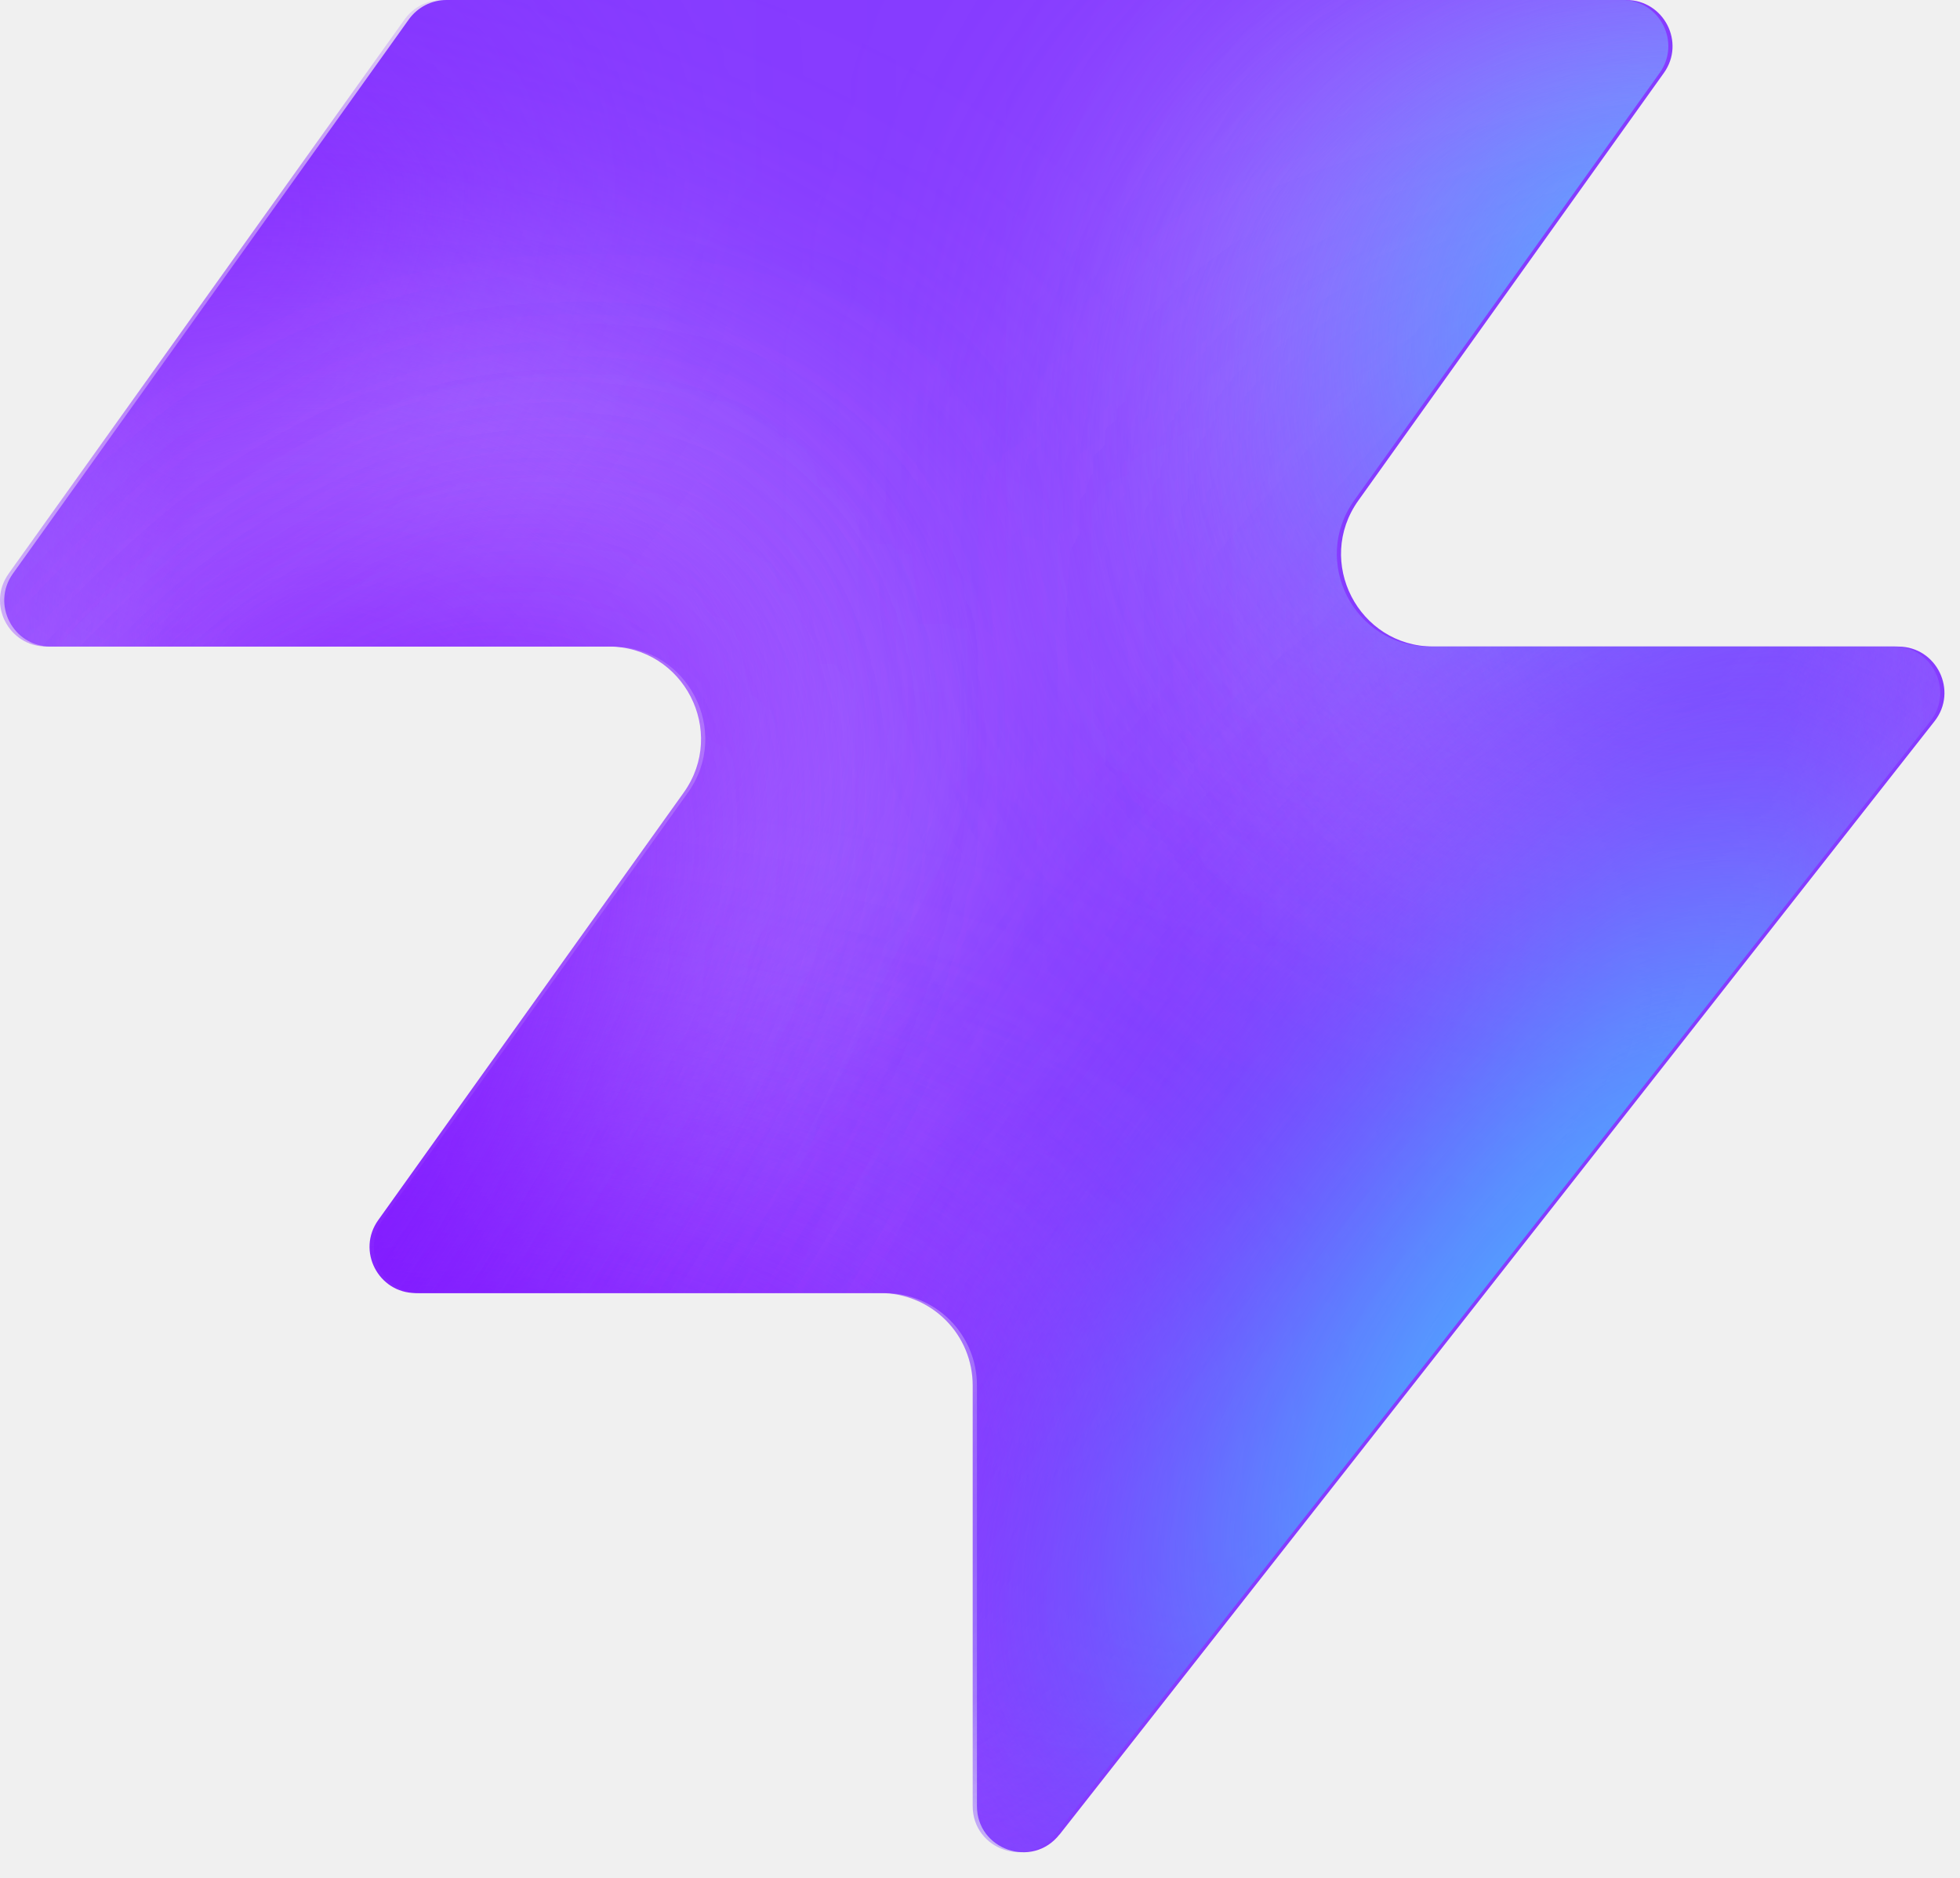
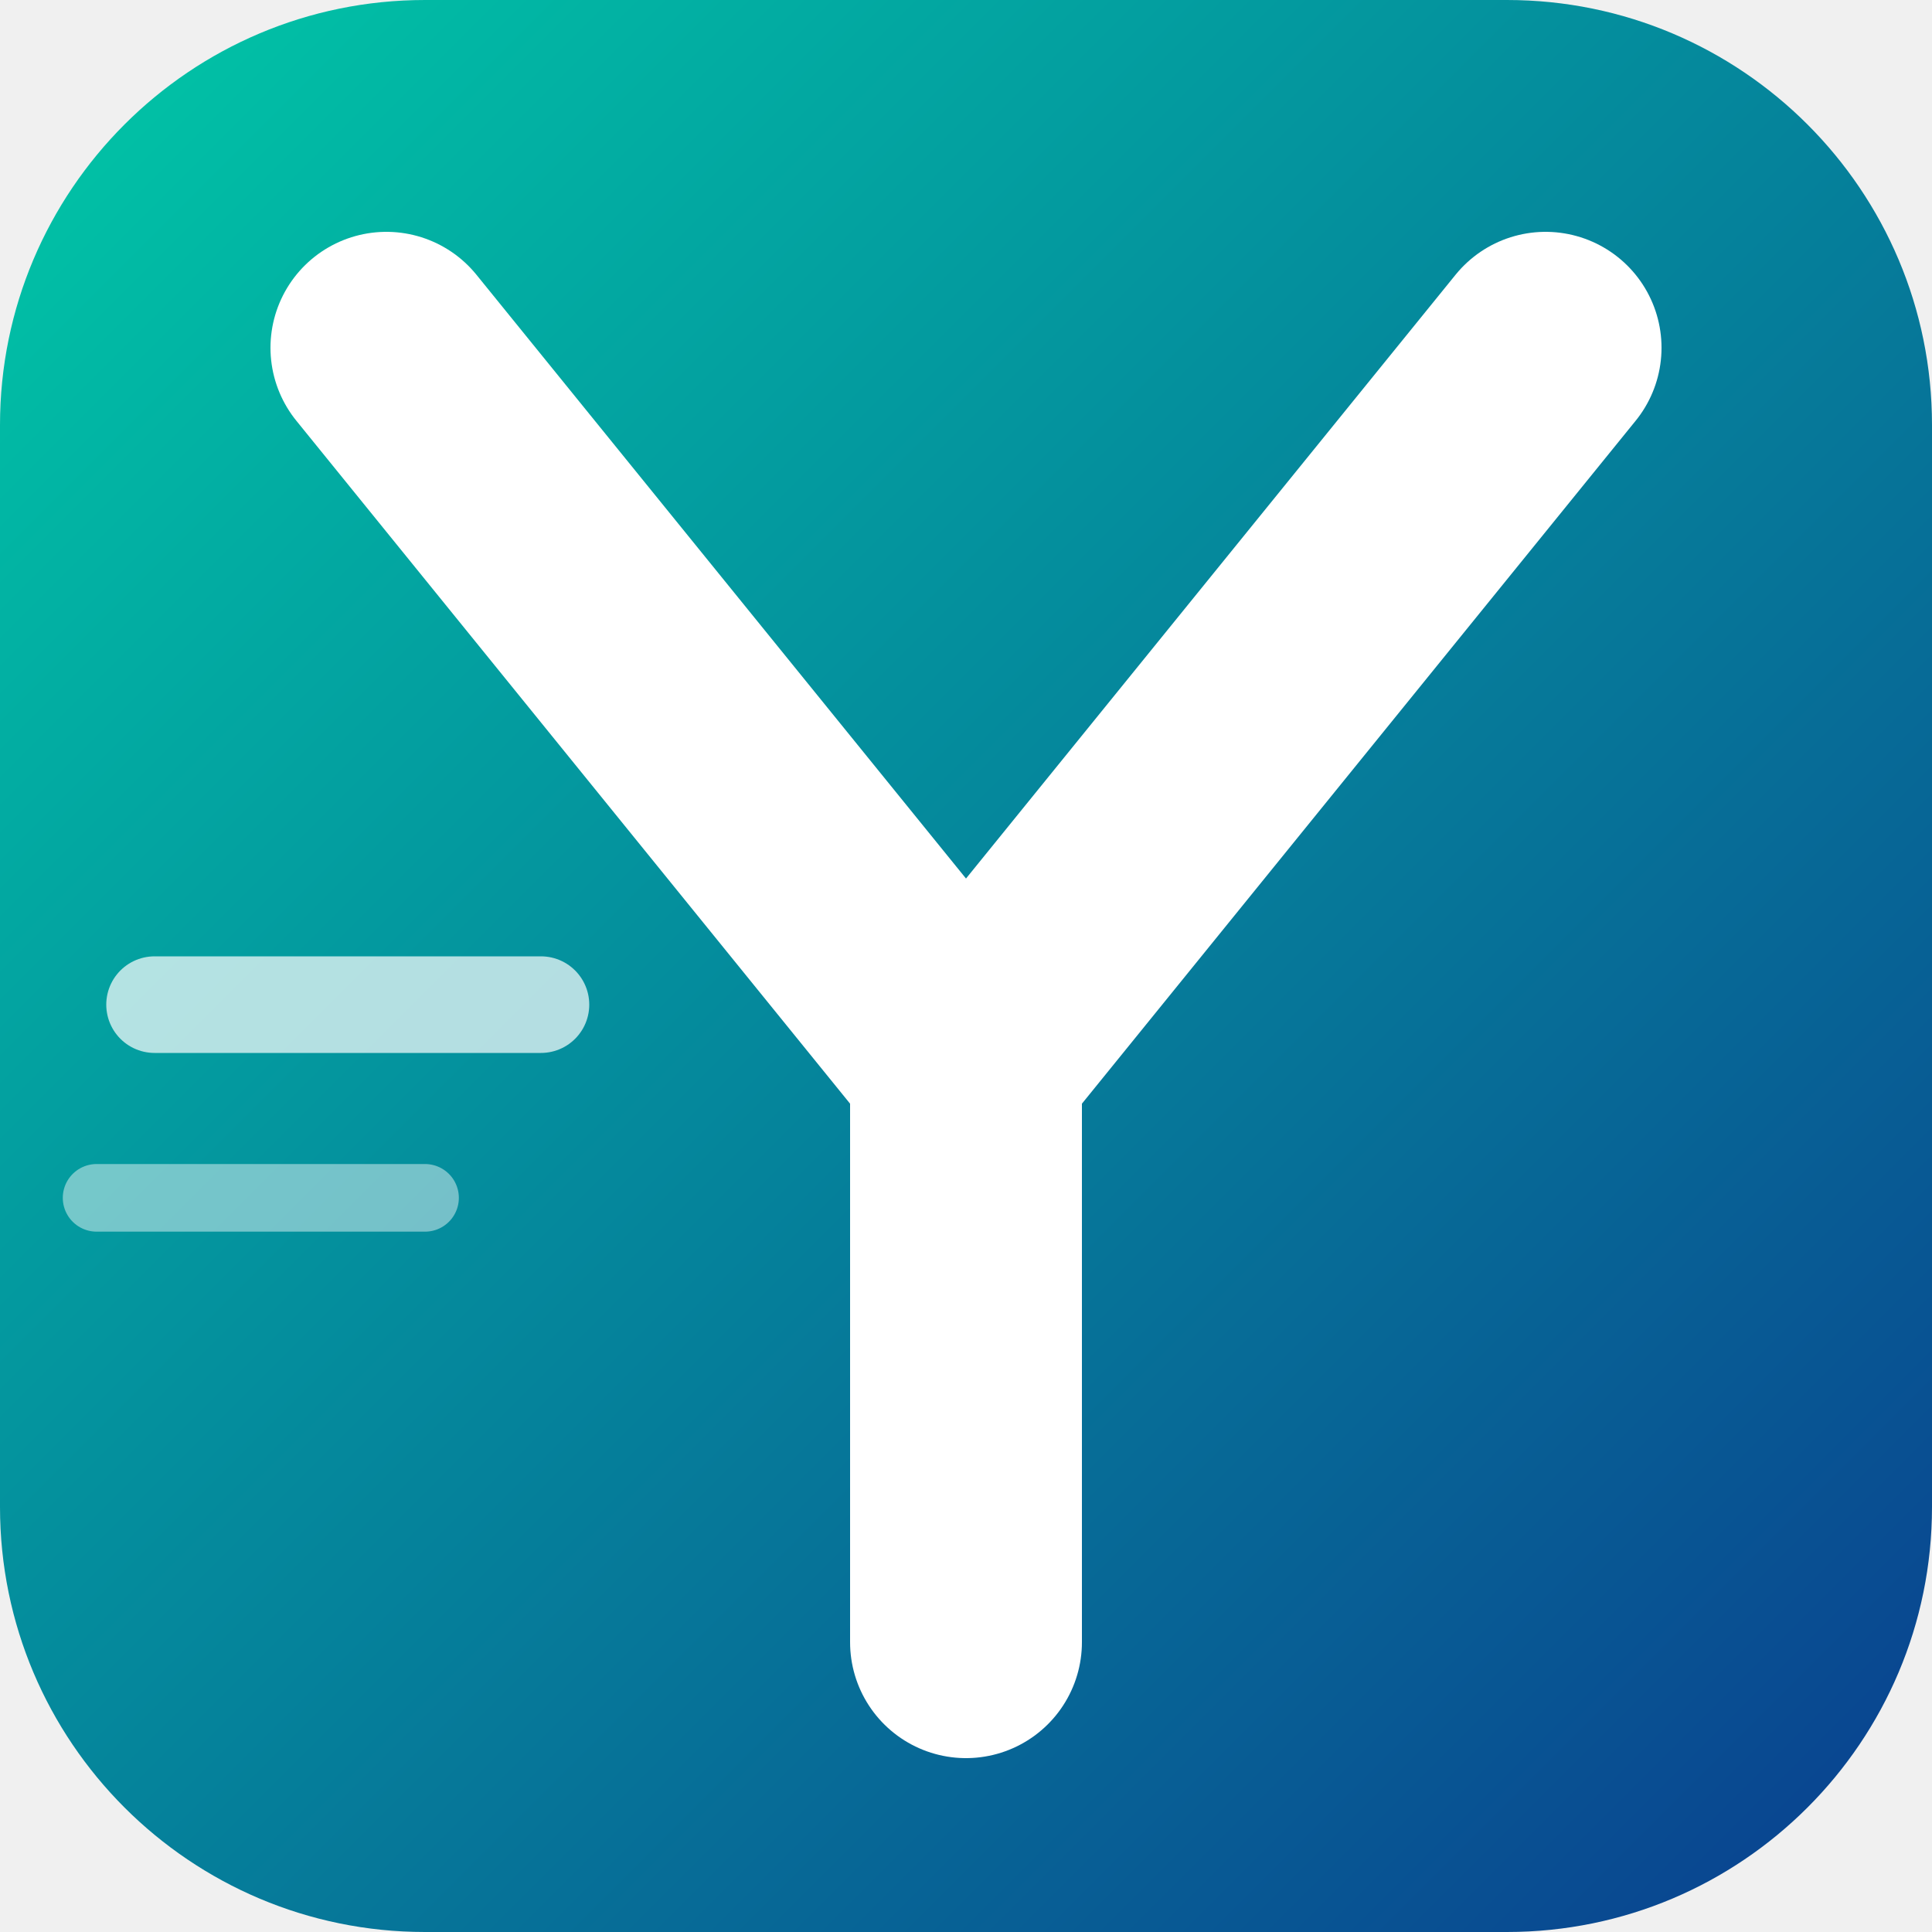
- <svg xmlns="http://www.w3.org/2000/svg" width="48" height="46" fill="none" viewBox="0 0 48 46">
-   <path fill="#863bff" d="M25.946 44.938c-.664.845-2.021.375-2.021-.698V33.937a2.26 2.26 0 0 0-2.262-2.262H10.287c-.92 0-1.456-1.04-.92-1.788l7.48-10.471c1.07-1.497 0-3.578-1.842-3.578H1.237c-.92 0-1.456-1.04-.92-1.788L10.013.474c.214-.297.556-.474.92-.474h28.894c.92 0 1.456 1.04.92 1.788l-7.48 10.471c-1.07 1.498 0 3.579 1.842 3.579h11.377c.943 0 1.473 1.088.89 1.83L25.947 44.94z" style="fill:#863bff;fill:color(display-p3 .525 .23 1);fill-opacity:1" />
-   <mask id="a" width="48" height="46" x="0" y="0" maskUnits="userSpaceOnUse" style="mask-type:alpha">
-     <path fill="#000" d="M25.842 44.938c-.664.844-2.021.375-2.021-.698V33.937a2.26 2.26 0 0 0-2.262-2.262H10.183c-.92 0-1.456-1.04-.92-1.788l7.48-10.471c1.07-1.498 0-3.579-1.842-3.579H1.133c-.92 0-1.456-1.04-.92-1.787L9.91.473c.214-.297.556-.474.92-.474h28.894c.92 0 1.456 1.04.92 1.788l-7.48 10.471c-1.07 1.498 0 3.578 1.842 3.578h11.377c.943 0 1.473 1.088.89 1.832L25.843 44.94z" style="fill:#000;fill-opacity:1" />
-   </mask>
-   <g mask="url(#a)">
-     <g filter="url(#b)">
-       <ellipse cx="5.508" cy="14.704" fill="#ede6ff" rx="5.508" ry="14.704" style="fill:#ede6ff;fill:color(display-p3 .927 .903 1);fill-opacity:1" transform="matrix(.00324 1 1 -.00324 -4.47 31.516)" />
-     </g>
-     <g filter="url(#c)">
-       <ellipse cx="10.399" cy="29.851" fill="#ede6ff" rx="10.399" ry="29.851" style="fill:#ede6ff;fill:color(display-p3 .927 .903 1);fill-opacity:1" transform="matrix(.00324 1 1 -.00324 -39.328 7.883)" />
-     </g>
-     <g filter="url(#d)">
-       <ellipse cx="5.508" cy="30.487" fill="#7e14ff" rx="5.508" ry="30.487" style="fill:#7e14ff;fill:color(display-p3 .492 .077 1);fill-opacity:1" transform="rotate(89.814 -25.913 -14.639)scale(1 -1)" />
-     </g>
-     <g filter="url(#e)">
-       <ellipse cx="5.508" cy="30.599" fill="#7e14ff" rx="5.508" ry="30.599" style="fill:#7e14ff;fill:color(display-p3 .492 .077 1);fill-opacity:1" transform="rotate(89.814 -32.644 -3.334)scale(1 -1)" />
-     </g>
-     <g filter="url(#f)">
-       <ellipse cx="5.508" cy="30.599" fill="#7e14ff" rx="5.508" ry="30.599" style="fill:#7e14ff;fill:color(display-p3 .492 .077 1);fill-opacity:1" transform="matrix(.00324 1 1 -.00324 -34.34 30.47)" />
-     </g>
-     <g filter="url(#g)">
-       <ellipse cx="14.072" cy="22.078" fill="#ede6ff" rx="14.072" ry="22.078" style="fill:#ede6ff;fill:color(display-p3 .927 .903 1);fill-opacity:1" transform="rotate(93.35 24.506 48.493)scale(-1 1)" />
-     </g>
-     <g filter="url(#h)">
-       <ellipse cx="3.47" cy="21.501" fill="#7e14ff" rx="3.47" ry="21.501" style="fill:#7e14ff;fill:color(display-p3 .492 .077 1);fill-opacity:1" transform="rotate(89.009 28.708 47.59)scale(-1 1)" />
-     </g>
-     <g filter="url(#i)">
-       <ellipse cx="3.47" cy="21.501" fill="#7e14ff" rx="3.47" ry="21.501" style="fill:#7e14ff;fill:color(display-p3 .492 .077 1);fill-opacity:1" transform="rotate(89.009 28.708 47.59)scale(-1 1)" />
-     </g>
-     <g filter="url(#j)">
-       <ellipse cx=".387" cy="8.972" fill="#7e14ff" rx="4.407" ry="29.108" style="fill:#7e14ff;fill:color(display-p3 .492 .077 1);fill-opacity:1" transform="rotate(39.51 .387 8.972)" />
-     </g>
-     <g filter="url(#k)">
-       <ellipse cx="47.523" cy="-6.092" fill="#7e14ff" rx="4.407" ry="29.108" style="fill:#7e14ff;fill:color(display-p3 .492 .077 1);fill-opacity:1" transform="rotate(37.892 47.523 -6.092)" />
-     </g>
-     <g filter="url(#l)">
-       <ellipse cx="41.412" cy="6.333" fill="#47bfff" rx="5.971" ry="9.665" style="fill:#47bfff;fill:color(display-p3 .28 .748 1);fill-opacity:1" transform="rotate(37.892 41.412 6.333)" />
-     </g>
-     <g filter="url(#m)">
-       <ellipse cx="-1.879" cy="38.332" fill="#7e14ff" rx="4.407" ry="29.108" style="fill:#7e14ff;fill:color(display-p3 .492 .077 1);fill-opacity:1" transform="rotate(37.892 -1.88 38.332)" />
-     </g>
-     <g filter="url(#n)">
-       <ellipse cx="-1.879" cy="38.332" fill="#7e14ff" rx="4.407" ry="29.108" style="fill:#7e14ff;fill:color(display-p3 .492 .077 1);fill-opacity:1" transform="rotate(37.892 -1.88 38.332)" />
-     </g>
-     <g filter="url(#o)">
-       <ellipse cx="35.651" cy="29.907" fill="#7e14ff" rx="4.407" ry="29.108" style="fill:#7e14ff;fill:color(display-p3 .492 .077 1);fill-opacity:1" transform="rotate(37.892 35.651 29.907)" />
-     </g>
-     <g filter="url(#p)">
-       <ellipse cx="38.418" cy="32.4" fill="#47bfff" rx="5.971" ry="15.297" style="fill:#47bfff;fill:color(display-p3 .28 .748 1);fill-opacity:1" transform="rotate(37.892 38.418 32.4)" />
-     </g>
-   </g>
+ <svg xmlns="http://www.w3.org/2000/svg" viewBox="0 0 100 100">
  <defs>
-     <filter id="b" width="60.045" height="41.654" x="-19.77" y="16.149" color-interpolation-filters="sRGB" filterUnits="userSpaceOnUse">
-       <feFlood flood-opacity="0" result="BackgroundImageFix" />
-       <feBlend in="SourceGraphic" in2="BackgroundImageFix" result="shape" />
-       <feGaussianBlur result="effect1_foregroundBlur_2002_17158" stdDeviation="7.659" />
-     </filter>
-     <filter id="c" width="90.34" height="51.437" x="-54.613" y="-7.533" color-interpolation-filters="sRGB" filterUnits="userSpaceOnUse">
-       <feFlood flood-opacity="0" result="BackgroundImageFix" />
-       <feBlend in="SourceGraphic" in2="BackgroundImageFix" result="shape" />
-       <feGaussianBlur result="effect1_foregroundBlur_2002_17158" stdDeviation="7.659" />
-     </filter>
-     <filter id="d" width="79.355" height="29.4" x="-49.64" y="2.03" color-interpolation-filters="sRGB" filterUnits="userSpaceOnUse">
-       <feFlood flood-opacity="0" result="BackgroundImageFix" />
-       <feBlend in="SourceGraphic" in2="BackgroundImageFix" result="shape" />
-       <feGaussianBlur result="effect1_foregroundBlur_2002_17158" stdDeviation="4.596" />
-     </filter>
-     <filter id="e" width="79.579" height="29.4" x="-45.045" y="20.029" color-interpolation-filters="sRGB" filterUnits="userSpaceOnUse">
-       <feFlood flood-opacity="0" result="BackgroundImageFix" />
-       <feBlend in="SourceGraphic" in2="BackgroundImageFix" result="shape" />
-       <feGaussianBlur result="effect1_foregroundBlur_2002_17158" stdDeviation="4.596" />
-     </filter>
-     <filter id="f" width="79.579" height="29.4" x="-43.513" y="21.178" color-interpolation-filters="sRGB" filterUnits="userSpaceOnUse">
-       <feFlood flood-opacity="0" result="BackgroundImageFix" />
-       <feBlend in="SourceGraphic" in2="BackgroundImageFix" result="shape" />
-       <feGaussianBlur result="effect1_foregroundBlur_2002_17158" stdDeviation="4.596" />
-     </filter>
-     <filter id="g" width="74.749" height="58.852" x="15.756" y="-17.901" color-interpolation-filters="sRGB" filterUnits="userSpaceOnUse">
-       <feFlood flood-opacity="0" result="BackgroundImageFix" />
-       <feBlend in="SourceGraphic" in2="BackgroundImageFix" result="shape" />
-       <feGaussianBlur result="effect1_foregroundBlur_2002_17158" stdDeviation="7.659" />
-     </filter>
-     <filter id="h" width="61.377" height="25.362" x="23.548" y="2.284" color-interpolation-filters="sRGB" filterUnits="userSpaceOnUse">
-       <feFlood flood-opacity="0" result="BackgroundImageFix" />
-       <feBlend in="SourceGraphic" in2="BackgroundImageFix" result="shape" />
-       <feGaussianBlur result="effect1_foregroundBlur_2002_17158" stdDeviation="4.596" />
-     </filter>
-     <filter id="i" width="61.377" height="25.362" x="23.548" y="2.284" color-interpolation-filters="sRGB" filterUnits="userSpaceOnUse">
-       <feFlood flood-opacity="0" result="BackgroundImageFix" />
-       <feBlend in="SourceGraphic" in2="BackgroundImageFix" result="shape" />
-       <feGaussianBlur result="effect1_foregroundBlur_2002_17158" stdDeviation="4.596" />
-     </filter>
-     <filter id="j" width="56.045" height="63.649" x="-27.636" y="-22.853" color-interpolation-filters="sRGB" filterUnits="userSpaceOnUse">
-       <feFlood flood-opacity="0" result="BackgroundImageFix" />
-       <feBlend in="SourceGraphic" in2="BackgroundImageFix" result="shape" />
-       <feGaussianBlur result="effect1_foregroundBlur_2002_17158" stdDeviation="4.596" />
-     </filter>
-     <filter id="k" width="54.814" height="64.646" x="20.116" y="-38.415" color-interpolation-filters="sRGB" filterUnits="userSpaceOnUse">
-       <feFlood flood-opacity="0" result="BackgroundImageFix" />
-       <feBlend in="SourceGraphic" in2="BackgroundImageFix" result="shape" />
-       <feGaussianBlur result="effect1_foregroundBlur_2002_17158" stdDeviation="4.596" />
-     </filter>
-     <filter id="l" width="33.541" height="35.313" x="24.641" y="-11.323" color-interpolation-filters="sRGB" filterUnits="userSpaceOnUse">
-       <feFlood flood-opacity="0" result="BackgroundImageFix" />
-       <feBlend in="SourceGraphic" in2="BackgroundImageFix" result="shape" />
-       <feGaussianBlur result="effect1_foregroundBlur_2002_17158" stdDeviation="4.596" />
-     </filter>
-     <filter id="m" width="54.814" height="64.646" x="-29.286" y="6.009" color-interpolation-filters="sRGB" filterUnits="userSpaceOnUse">
-       <feFlood flood-opacity="0" result="BackgroundImageFix" />
-       <feBlend in="SourceGraphic" in2="BackgroundImageFix" result="shape" />
-       <feGaussianBlur result="effect1_foregroundBlur_2002_17158" stdDeviation="4.596" />
-     </filter>
-     <filter id="n" width="54.814" height="64.646" x="-29.286" y="6.009" color-interpolation-filters="sRGB" filterUnits="userSpaceOnUse">
-       <feFlood flood-opacity="0" result="BackgroundImageFix" />
-       <feBlend in="SourceGraphic" in2="BackgroundImageFix" result="shape" />
-       <feGaussianBlur result="effect1_foregroundBlur_2002_17158" stdDeviation="4.596" />
-     </filter>
-     <filter id="o" width="54.814" height="64.646" x="8.244" y="-2.416" color-interpolation-filters="sRGB" filterUnits="userSpaceOnUse">
-       <feFlood flood-opacity="0" result="BackgroundImageFix" />
-       <feBlend in="SourceGraphic" in2="BackgroundImageFix" result="shape" />
-       <feGaussianBlur result="effect1_foregroundBlur_2002_17158" stdDeviation="4.596" />
-     </filter>
-     <filter id="p" width="39.409" height="43.623" x="18.713" y="10.588" color-interpolation-filters="sRGB" filterUnits="userSpaceOnUse">
-       <feFlood flood-opacity="0" result="BackgroundImageFix" />
-       <feBlend in="SourceGraphic" in2="BackgroundImageFix" result="shape" />
-       <feGaussianBlur result="effect1_foregroundBlur_2002_17158" stdDeviation="4.596" />
-     </filter>
+     <linearGradient id="g" x1="0%" y1="0%" x2="100%" y2="100%">
+       <stop offset="0%" style="stop-color:#00C9A7" />
+       <stop offset="100%" style="stop-color:#0A3D8F" />
+     </linearGradient>
  </defs>
+   <rect width="100" height="100" rx="22" fill="url(#g)" />
+   <path d="M20 18 L50 55 L80 18" stroke="white" stroke-width="12" stroke-linecap="round" stroke-linejoin="round" fill="none" />
+   <path d="M50 55 L50 85" stroke="white" stroke-width="12" stroke-linecap="round" fill="none" />
+   <path d="M8 52 L28 52" stroke="white" stroke-width="5" stroke-linecap="round" opacity="0.7" />
+   <path d="M5 62 L22 62" stroke="white" stroke-width="3.5" stroke-linecap="round" opacity="0.45" />
</svg>
